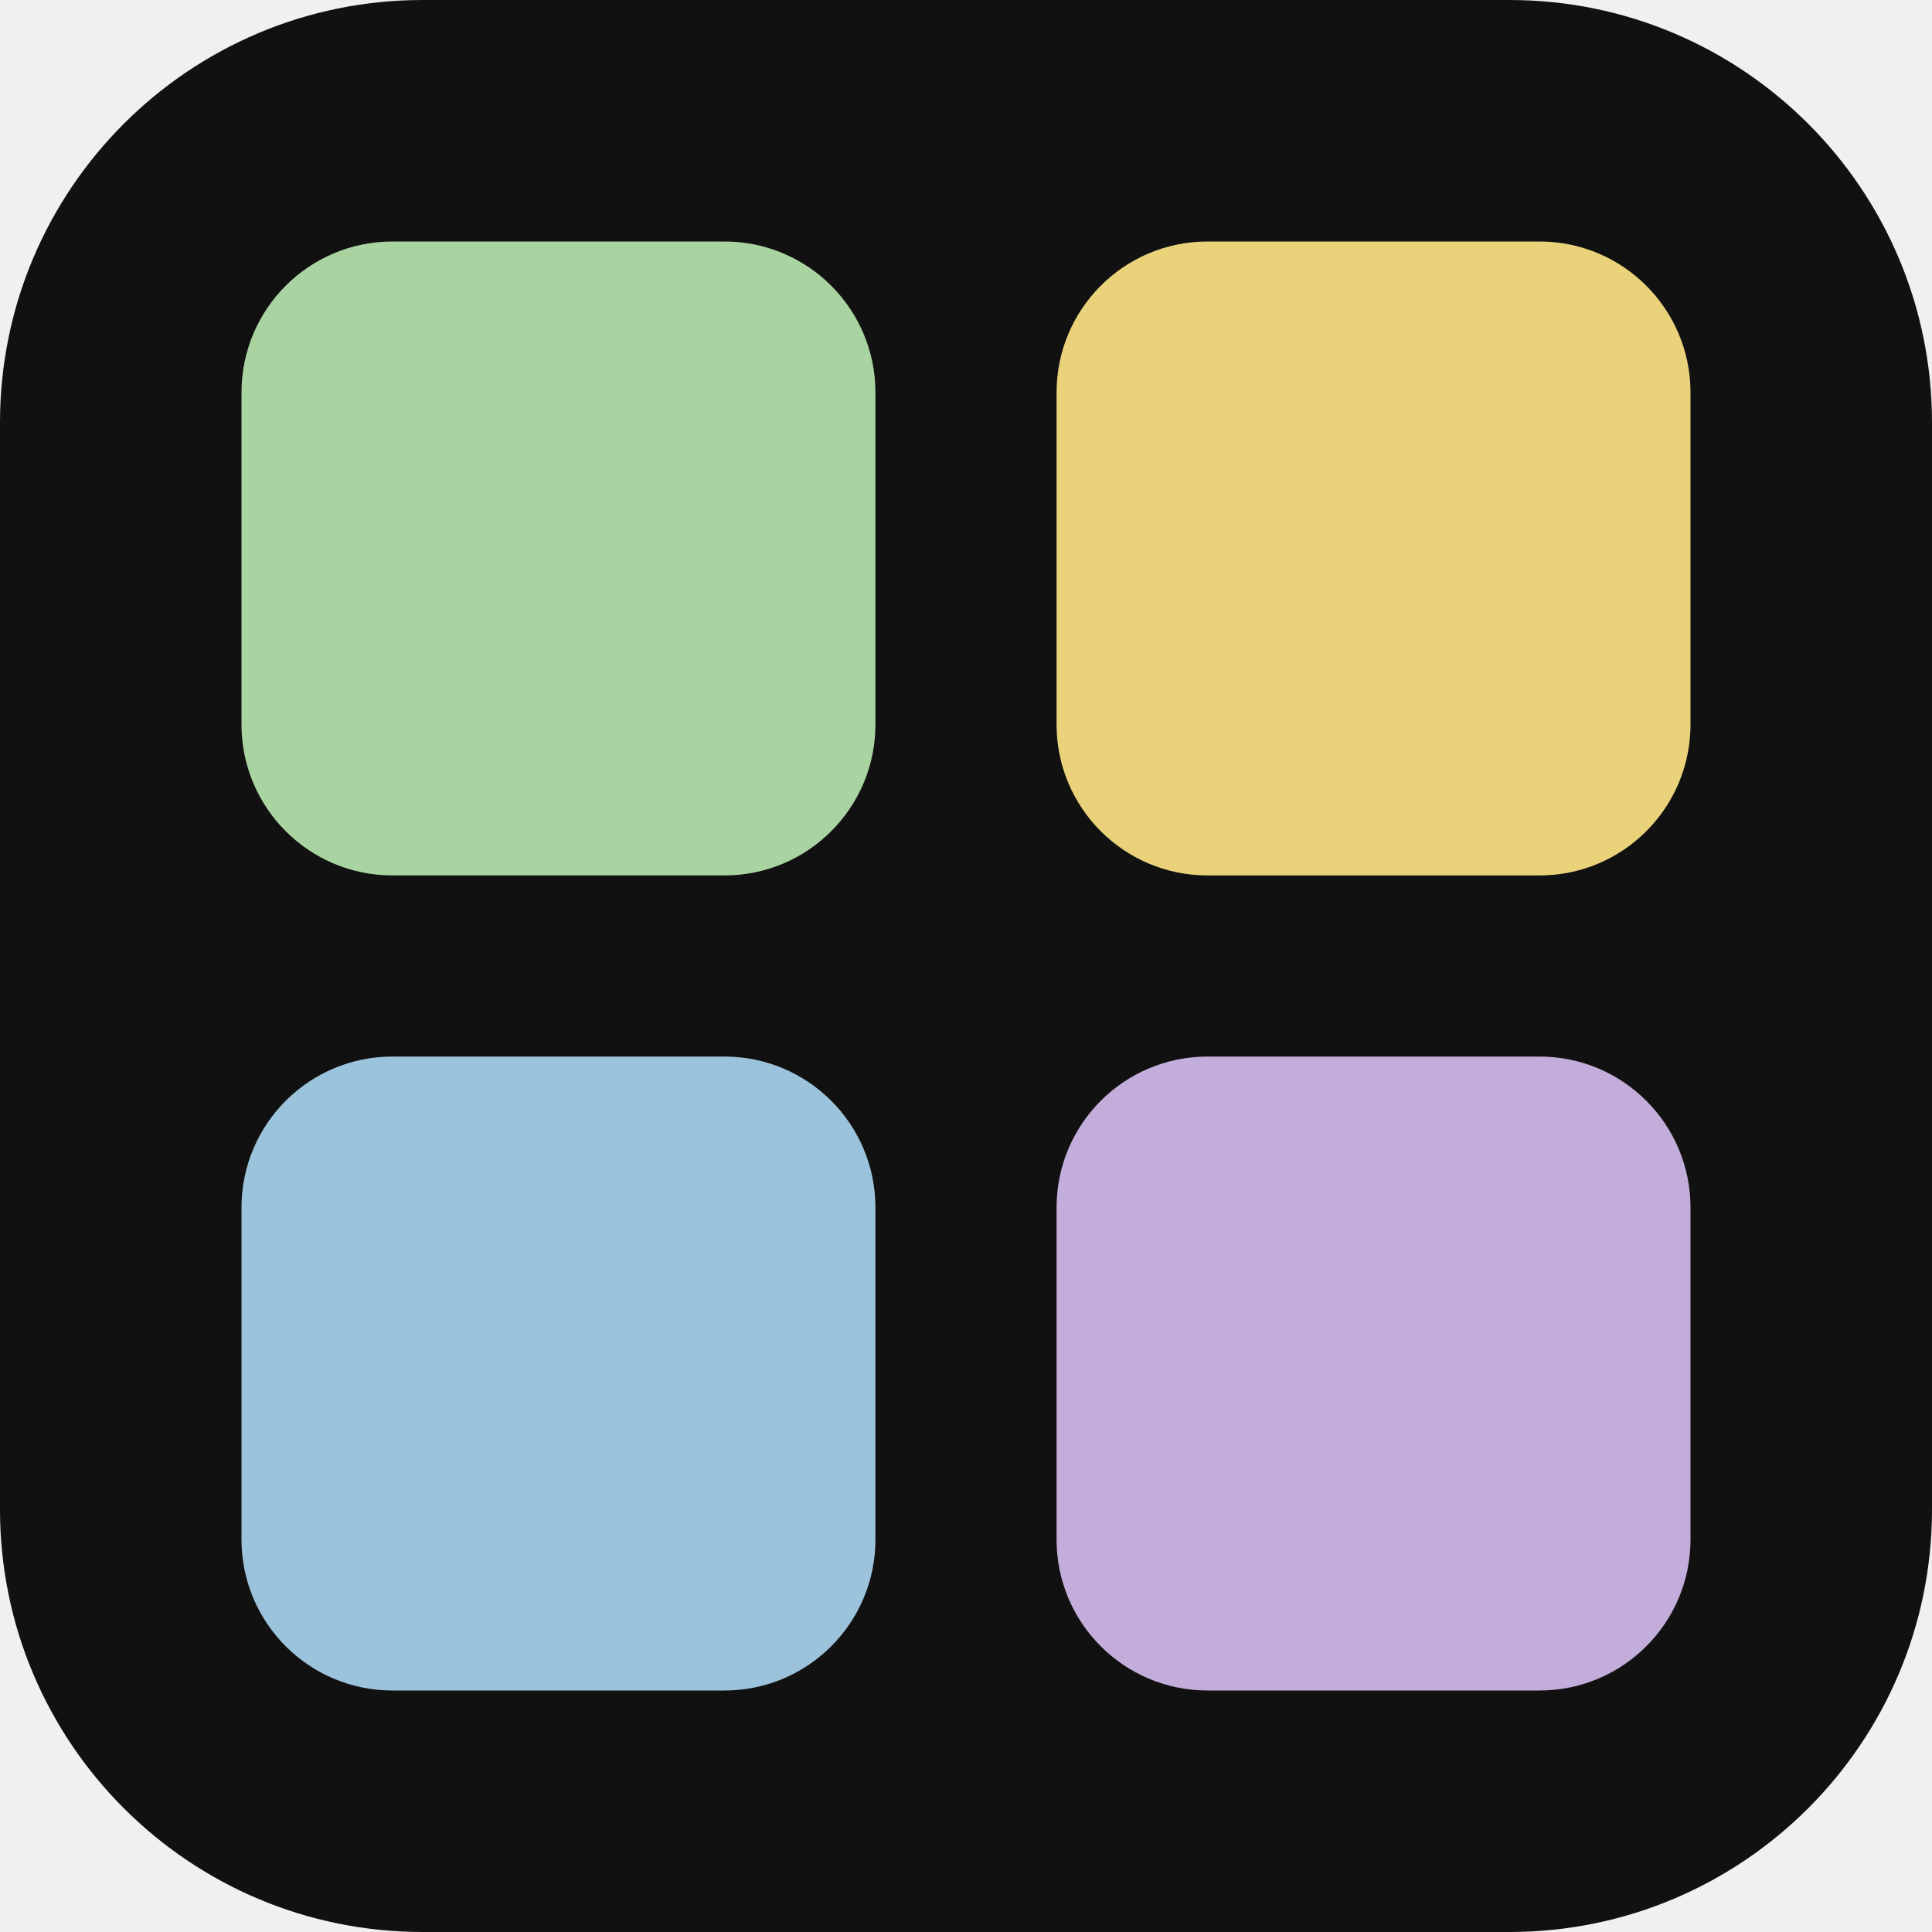
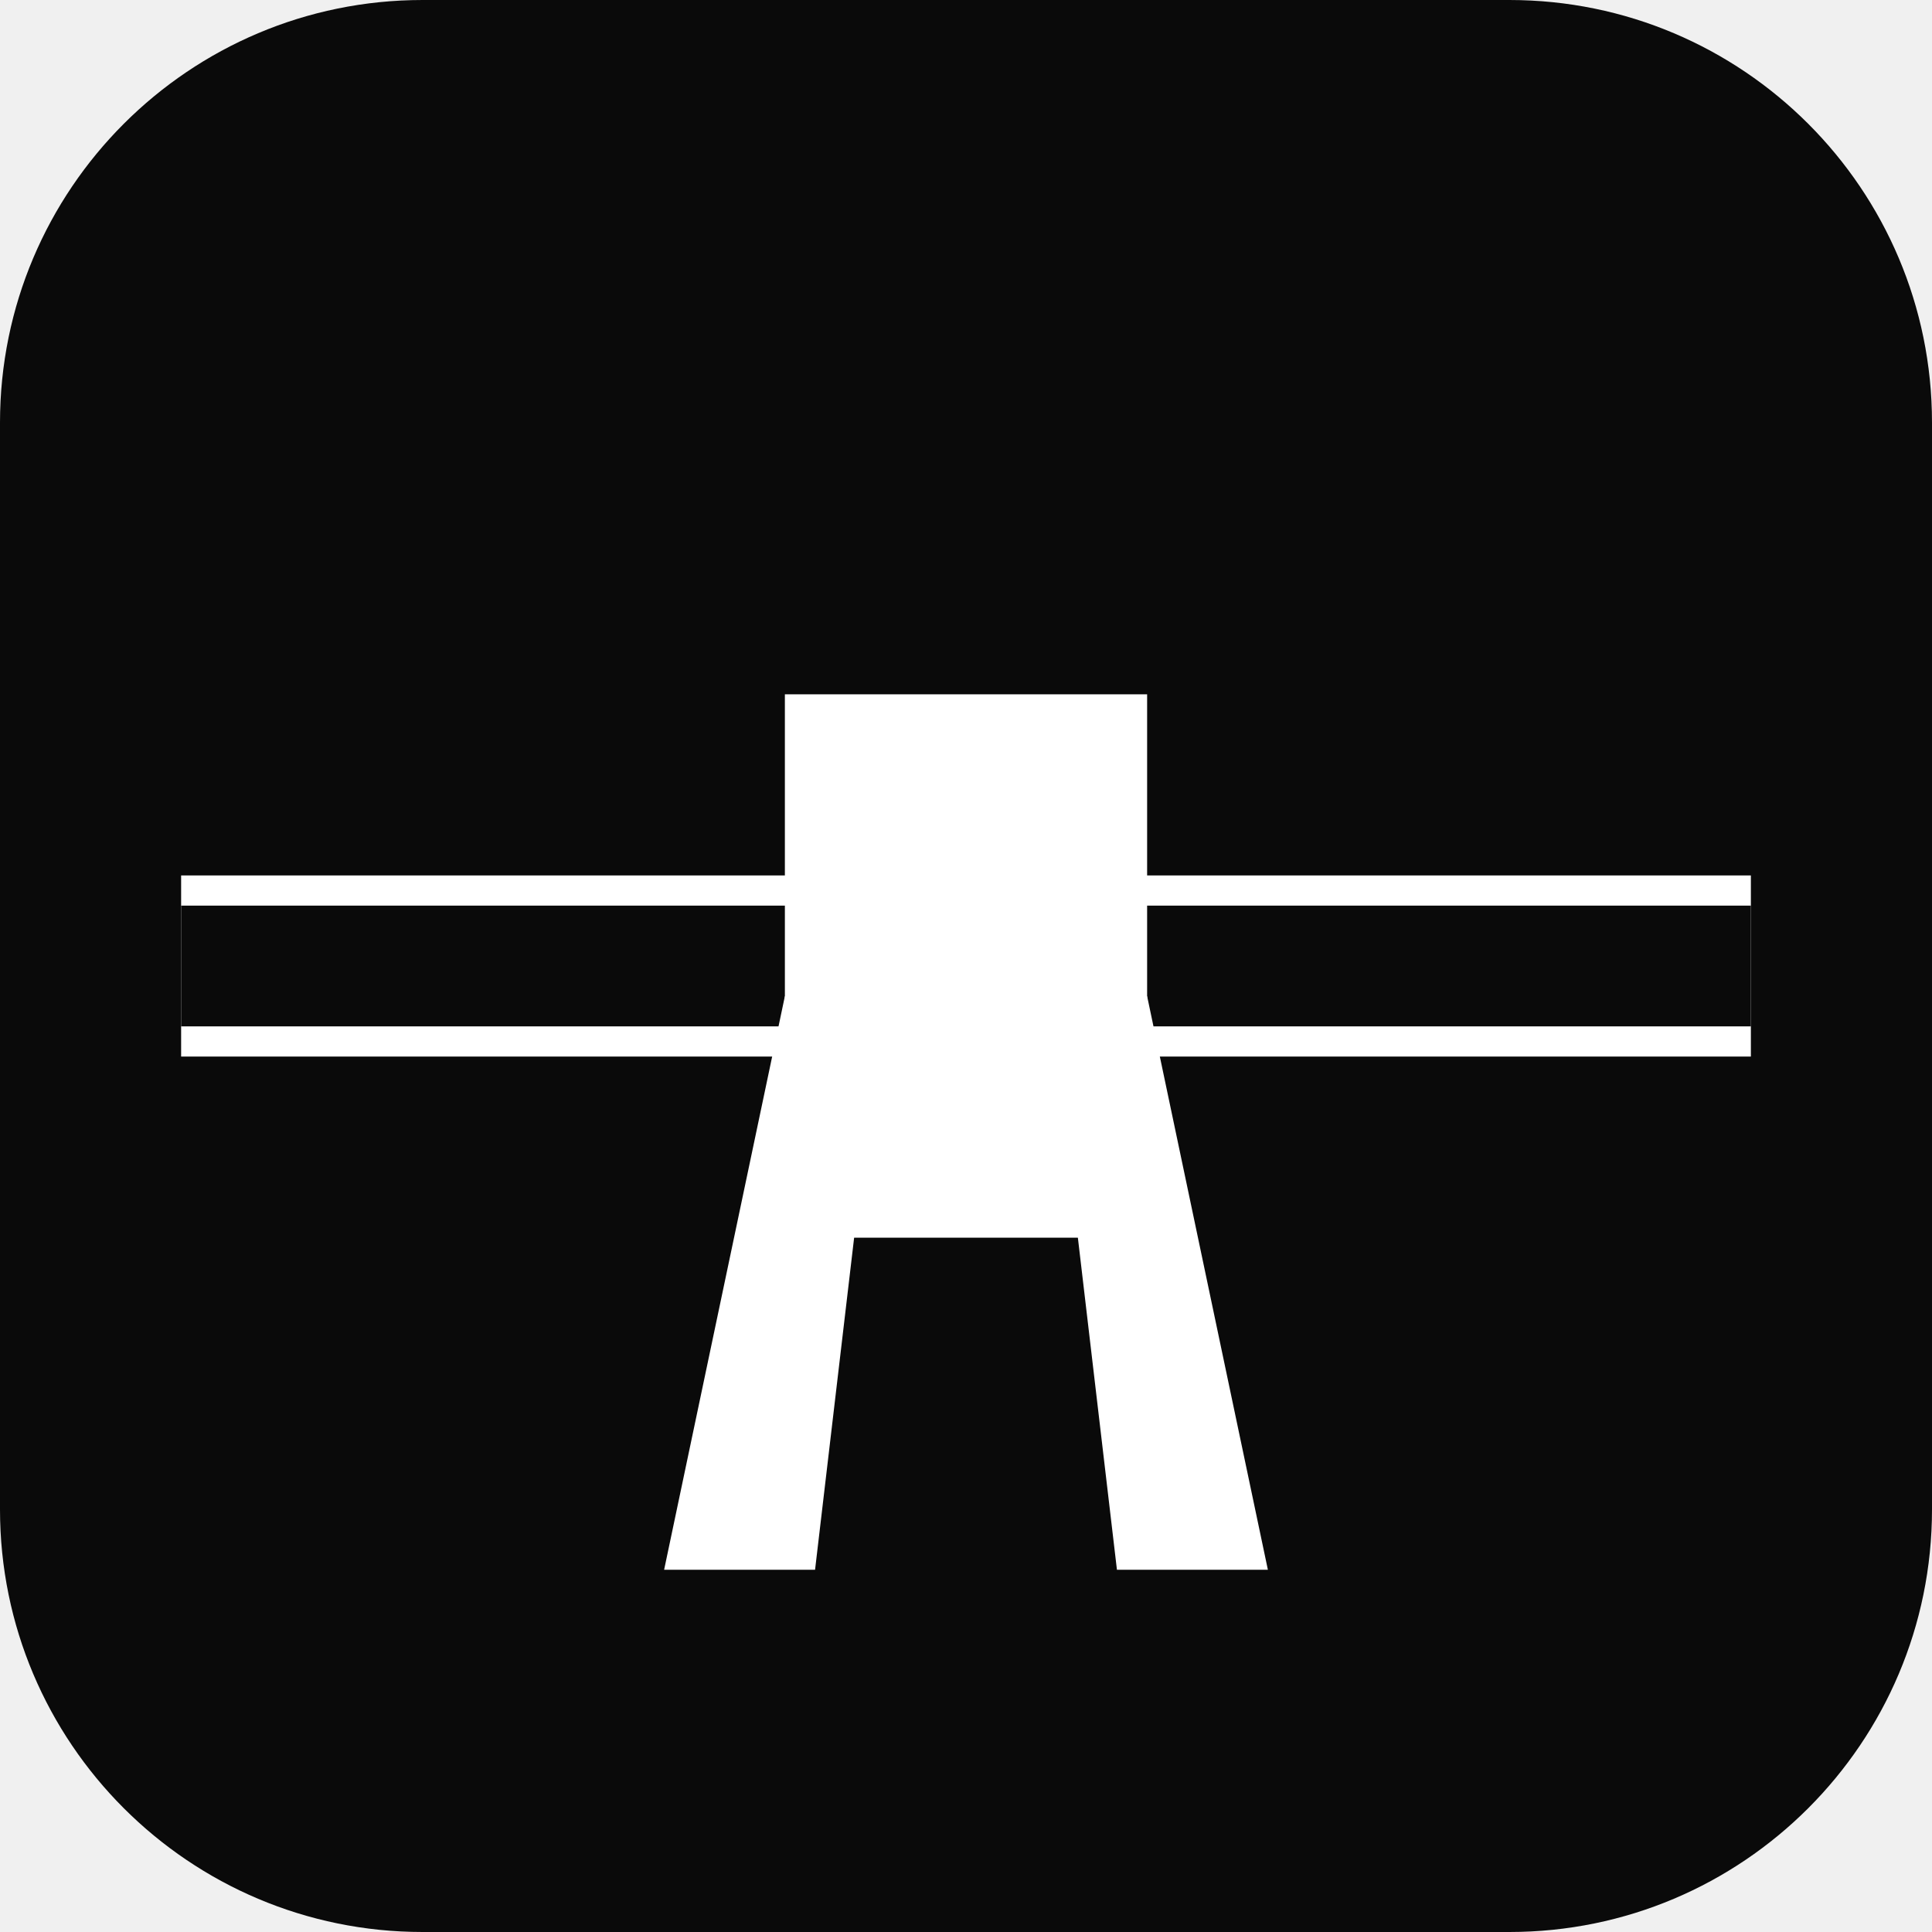
<svg xmlns="http://www.w3.org/2000/svg" viewBox="0 0 64 64">
-   <rect width="64" height="64" rx="14" fill="#111111" />
-   <rect x="8" y="8" width="21" height="21" rx="5" fill="#a9d3a1" />
-   <rect x="35" y="8" width="21" height="21" rx="5" fill="#e9d27a" />
-   <rect x="8" y="35" width="21" height="21" rx="5" fill="#9cc3dc" />
-   <rect x="35" y="35" width="21" height="21" rx="5" fill="#c3adda" />
+   <rect width="64" height="64" rx="14" fill="#0a0a0a" />
+   <rect x="6" y="29" width="52" height="6" fill="#fff" />
+   <rect x="26" y="23" width="12" height="18" fill="#fff" />
+   <rect x="6" y="30" width="20" height="4" fill="#0a0a0a" />
+   <rect x="38" y="30" width="20" height="4" fill="#0a0a0a" />
+   <path d="M26 33 L22 52 L27 52 L29 35 Z" fill="#fff" />
+   <path d="M38 33 L42 52 L37 52 L35 35 Z" fill="#fff" />
</svg>
